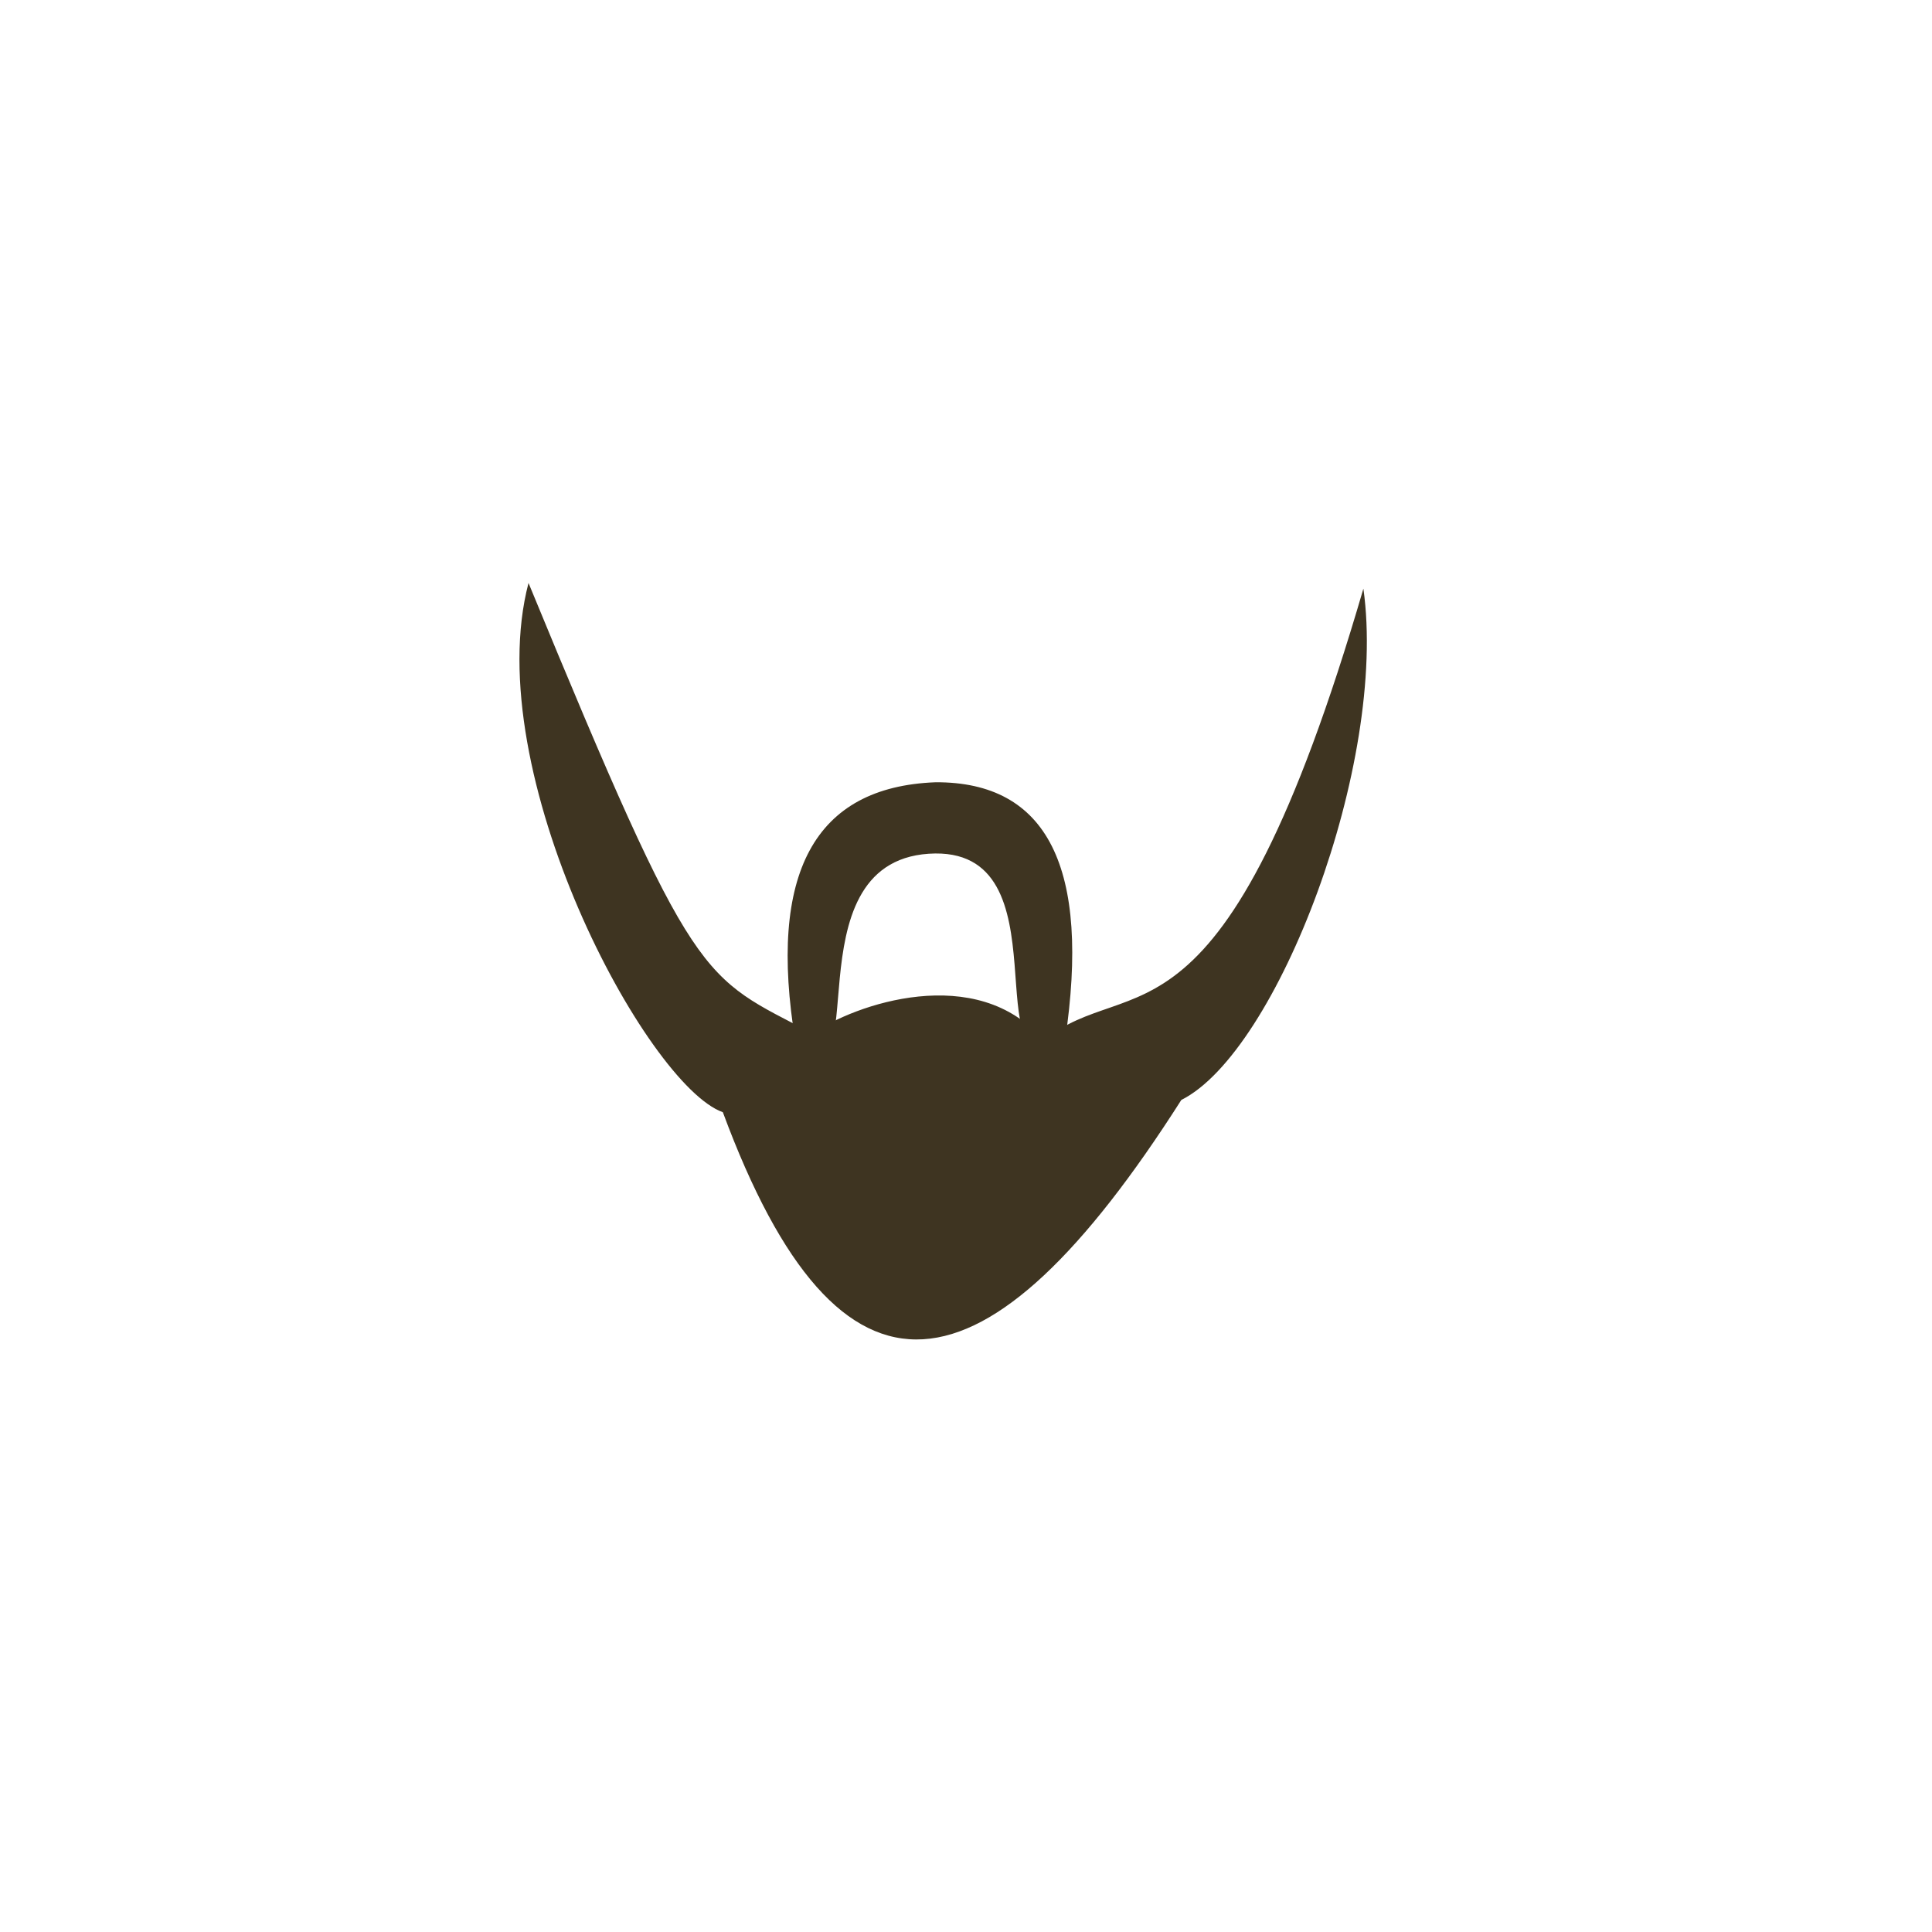
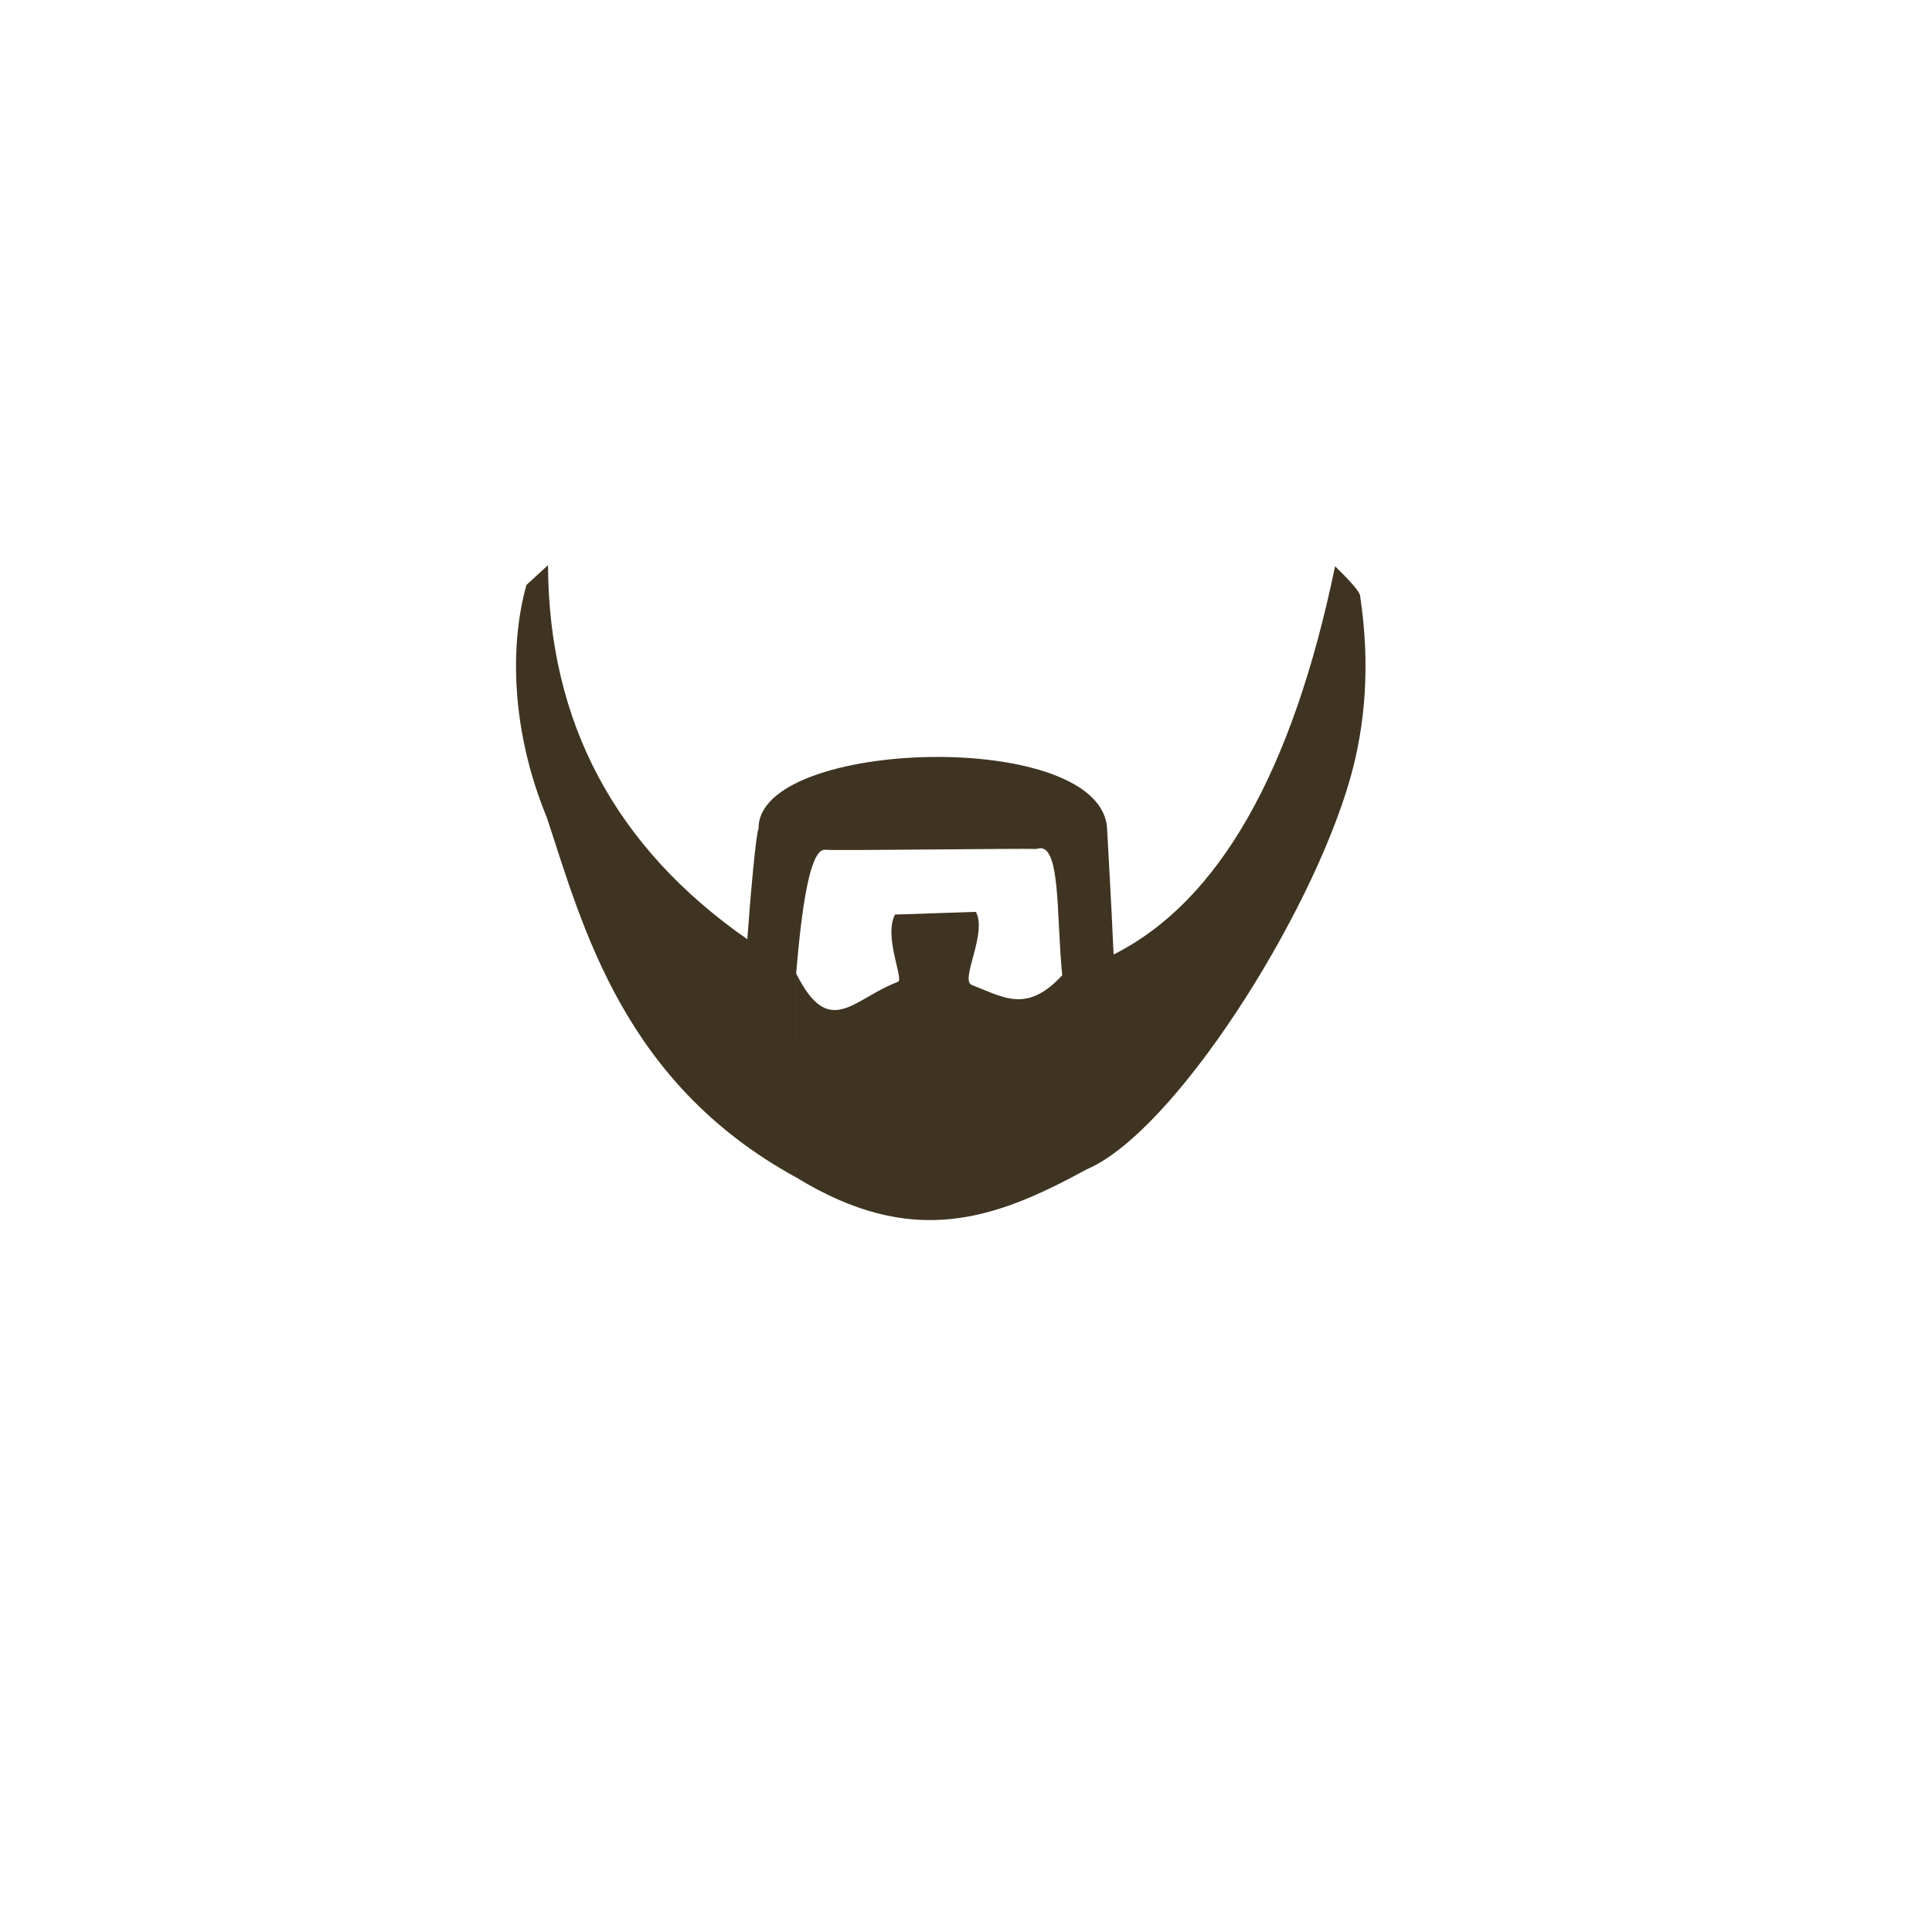
<svg xmlns="http://www.w3.org/2000/svg" width="512pt" height="512pt" viewBox="0 0 512 512">
  <style>
        .hair-color {
            color: #3e3421;
        }
    </style>
  <defs />
-   <path id="shape0" transform="translate(208.7309, 207.3087)" fill="currentColor" class="hair-color" fill-rule="evenodd" stroke-opacity="0" stroke="#000000" stroke-width="0" stroke-linecap="square" stroke-linejoin="bevel" d="M39.188 0.001C68.889 -0.16 80.334 22.653 73.52 68.441C48.424 83.106 74.973 16.445 37.4 18.941C-0.173 21.438 23.854 87.86 2.052 68.691C-5.294 24.122 7.085 1.225 39.188 0.001Z" />
-   <path id="shape01" transform="translate(137.6588, 154.5)" fill="currentColor" class="hair-color" fill-rule="evenodd" stroke-opacity="0" stroke="#000000" stroke-width="0" stroke-linecap="square" stroke-linejoin="bevel" d="M2.404 0C-10.794 50.256 33.733 133.096 53.904 140.25C84.947 224.138 123.878 217.899 175.404 137C200.884 124.241 230.15 47.716 223.654 1.5C186.29 129.522 162.043 102.108 138.888 121.285C121.361 100.273 88.464 111.736 77.748 119.421C47.921 103.686 47.049 108.369 2.404 0Z" />
+   <path id="shape0" transform="translate(136.7501, 149.7703)" fill="currentColor" class="hair-color" fill-rule="evenodd" stroke-opacity="0" stroke="#000000" stroke-width="0" stroke-linecap="square" stroke-linejoin="bevel" d="M156.656 70.23C156.656 70.749 157.703 87.921 158.363 103.181C186.172 89.21 205.738 54.919 217.061 0.307C221.456 4.551 223.668 7.17 223.697 8.161C226.424 26.327 225.082 42.481 221.036 56.633C210.493 93.513 174.336 150.293 151.225 160.124C126.757 173.481 105.112 181.179 74.257 162.26L74.233 108.202C83.043 125.847 89.313 114.902 101.222 110.426C102.874 109.805 97.342 98.409 100.445 92.592C101.138 92.615 120.722 91.883 121.875 91.885C124.949 97.535 117.581 110.027 120.768 111.252C129.331 114.544 135.344 118.841 144.759 108.684C143.116 92.724 144.476 72.788 137.972 75.214C133.634 75.045 86.19 75.684 82.145 75.437C78.612 74.747 76.099 85.668 74.241 108.228L74.254 162.266C28.555 137.261 17.848 96.262 8.155 66.835C-1.41 43.7 -1.652 20.859 2.769 5.245L8.475 0C8.654 41.679 26.263 74.728 61.301 99.145C62.073 88.065 63.643 70.636 64.281 69.855C63.83 45.795 156.109 43.074 156.656 70.23Z" />
</svg>
